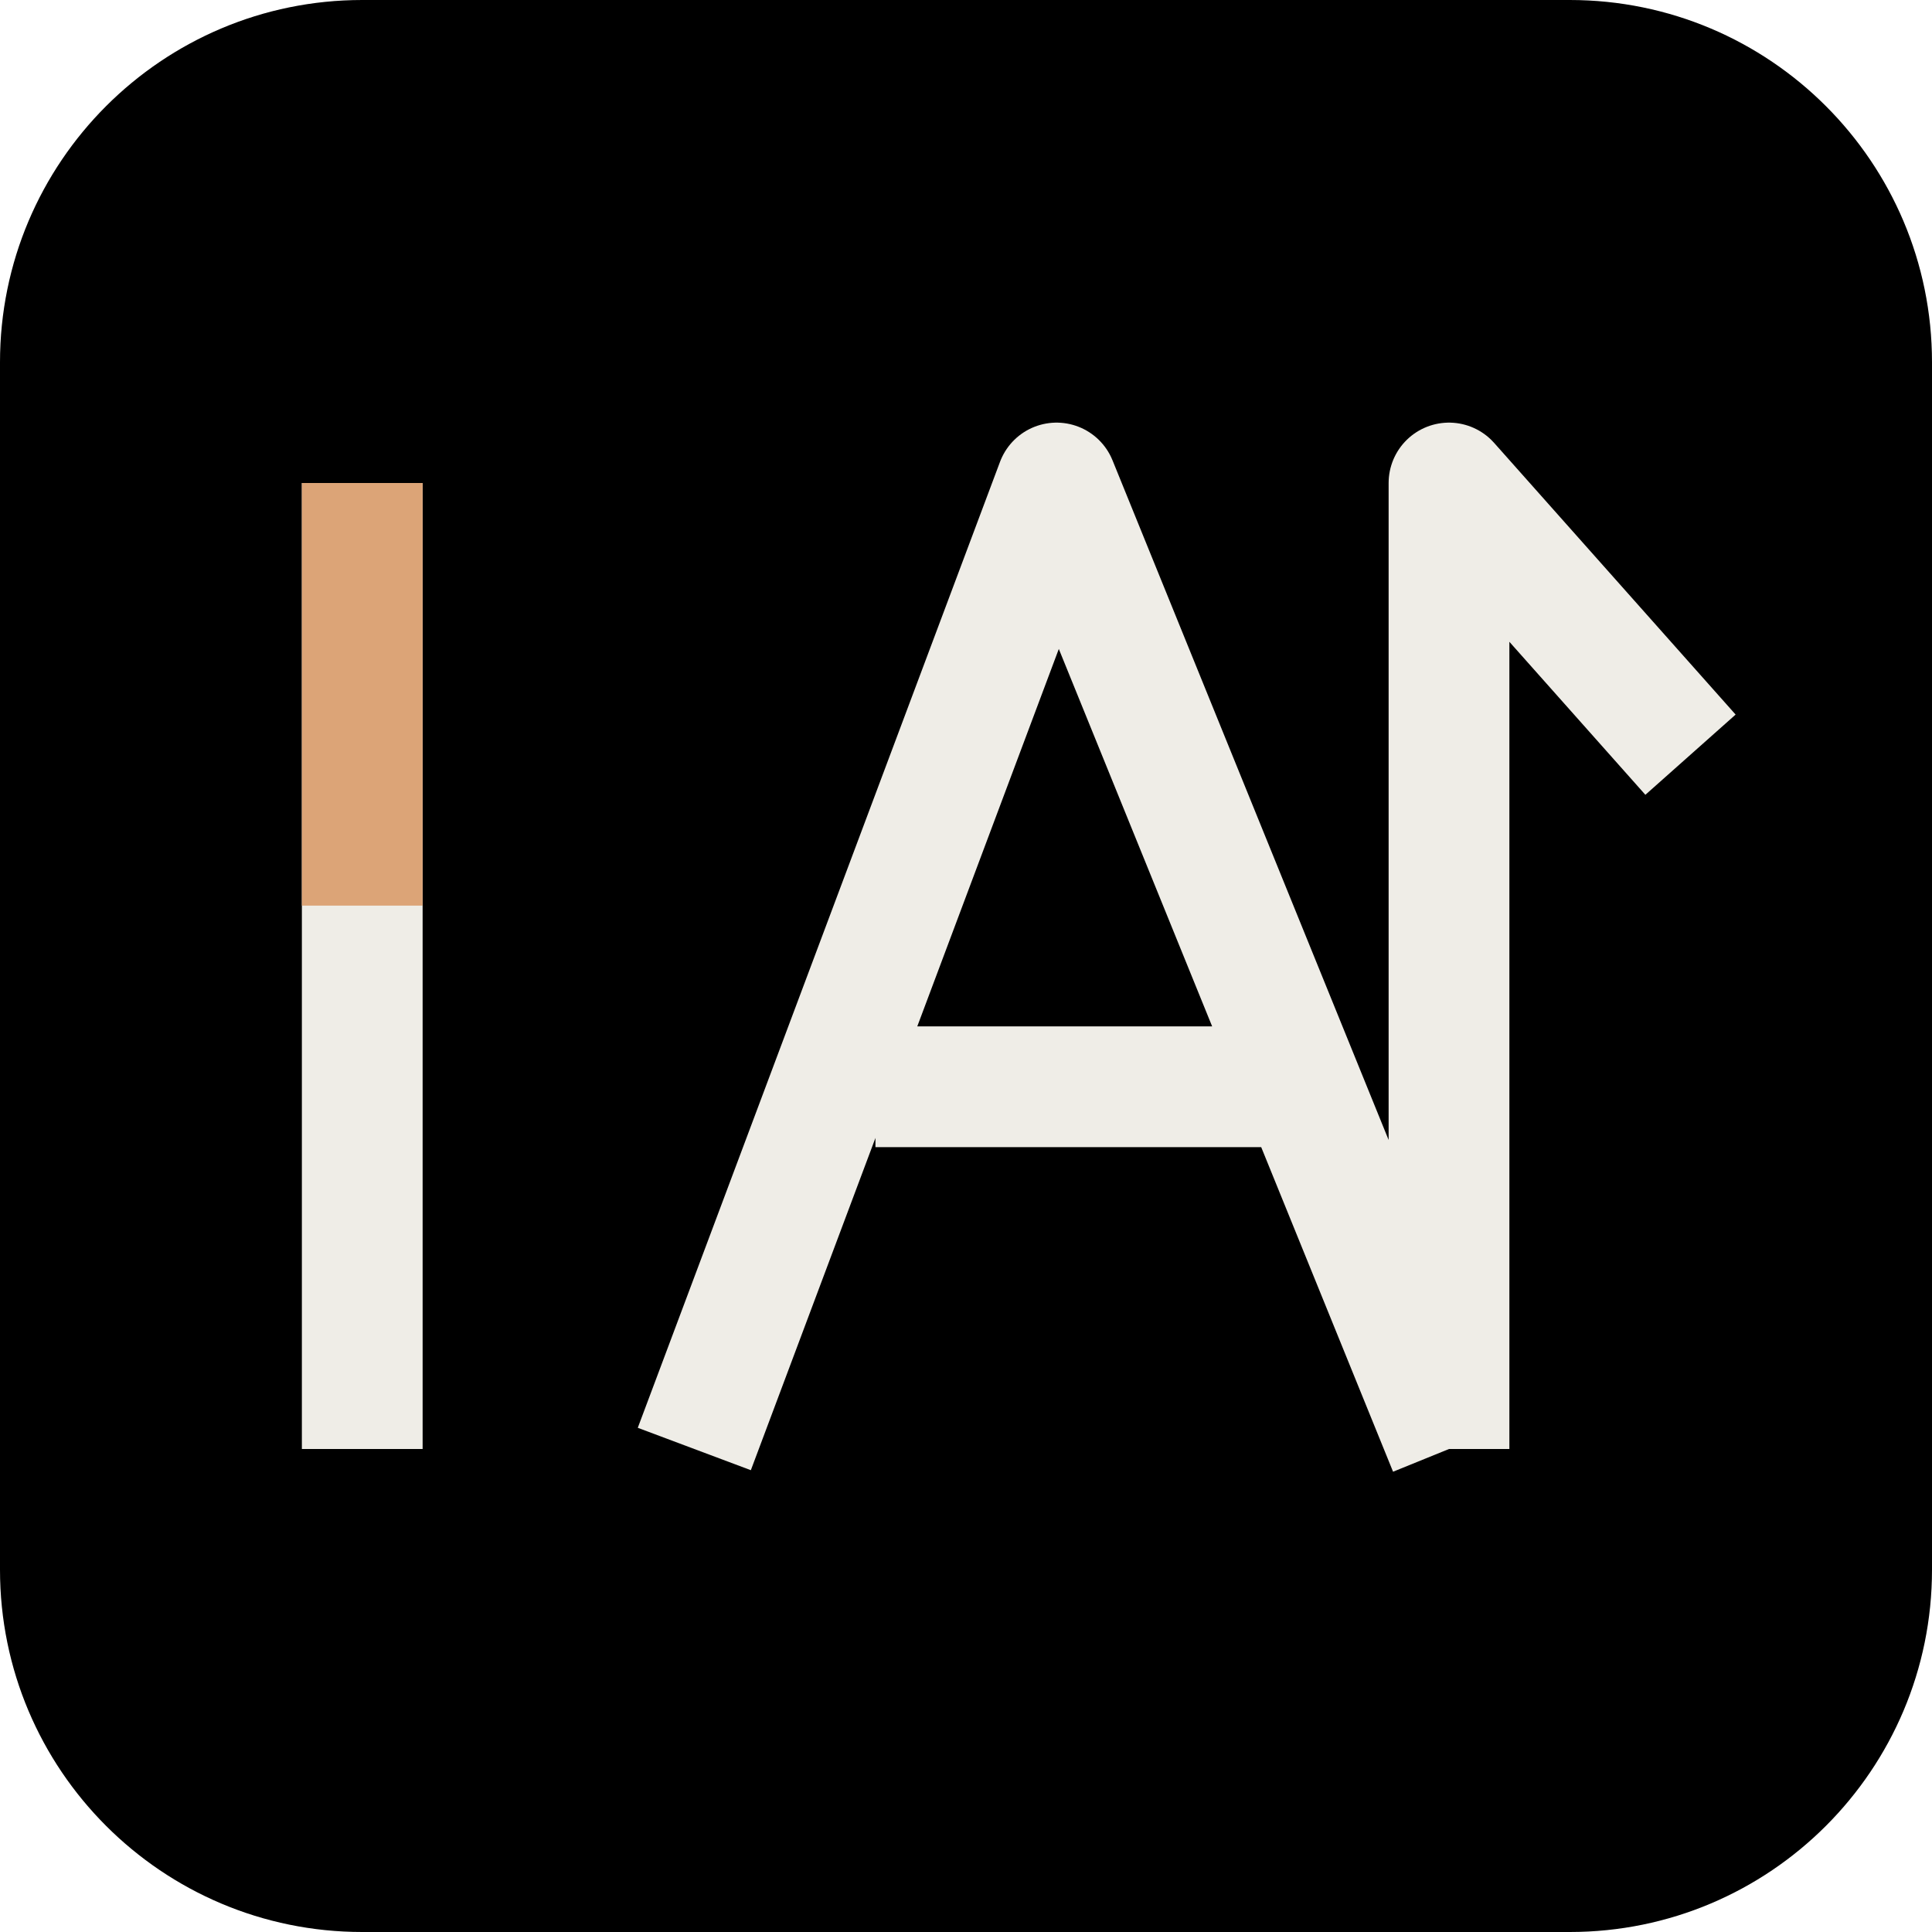
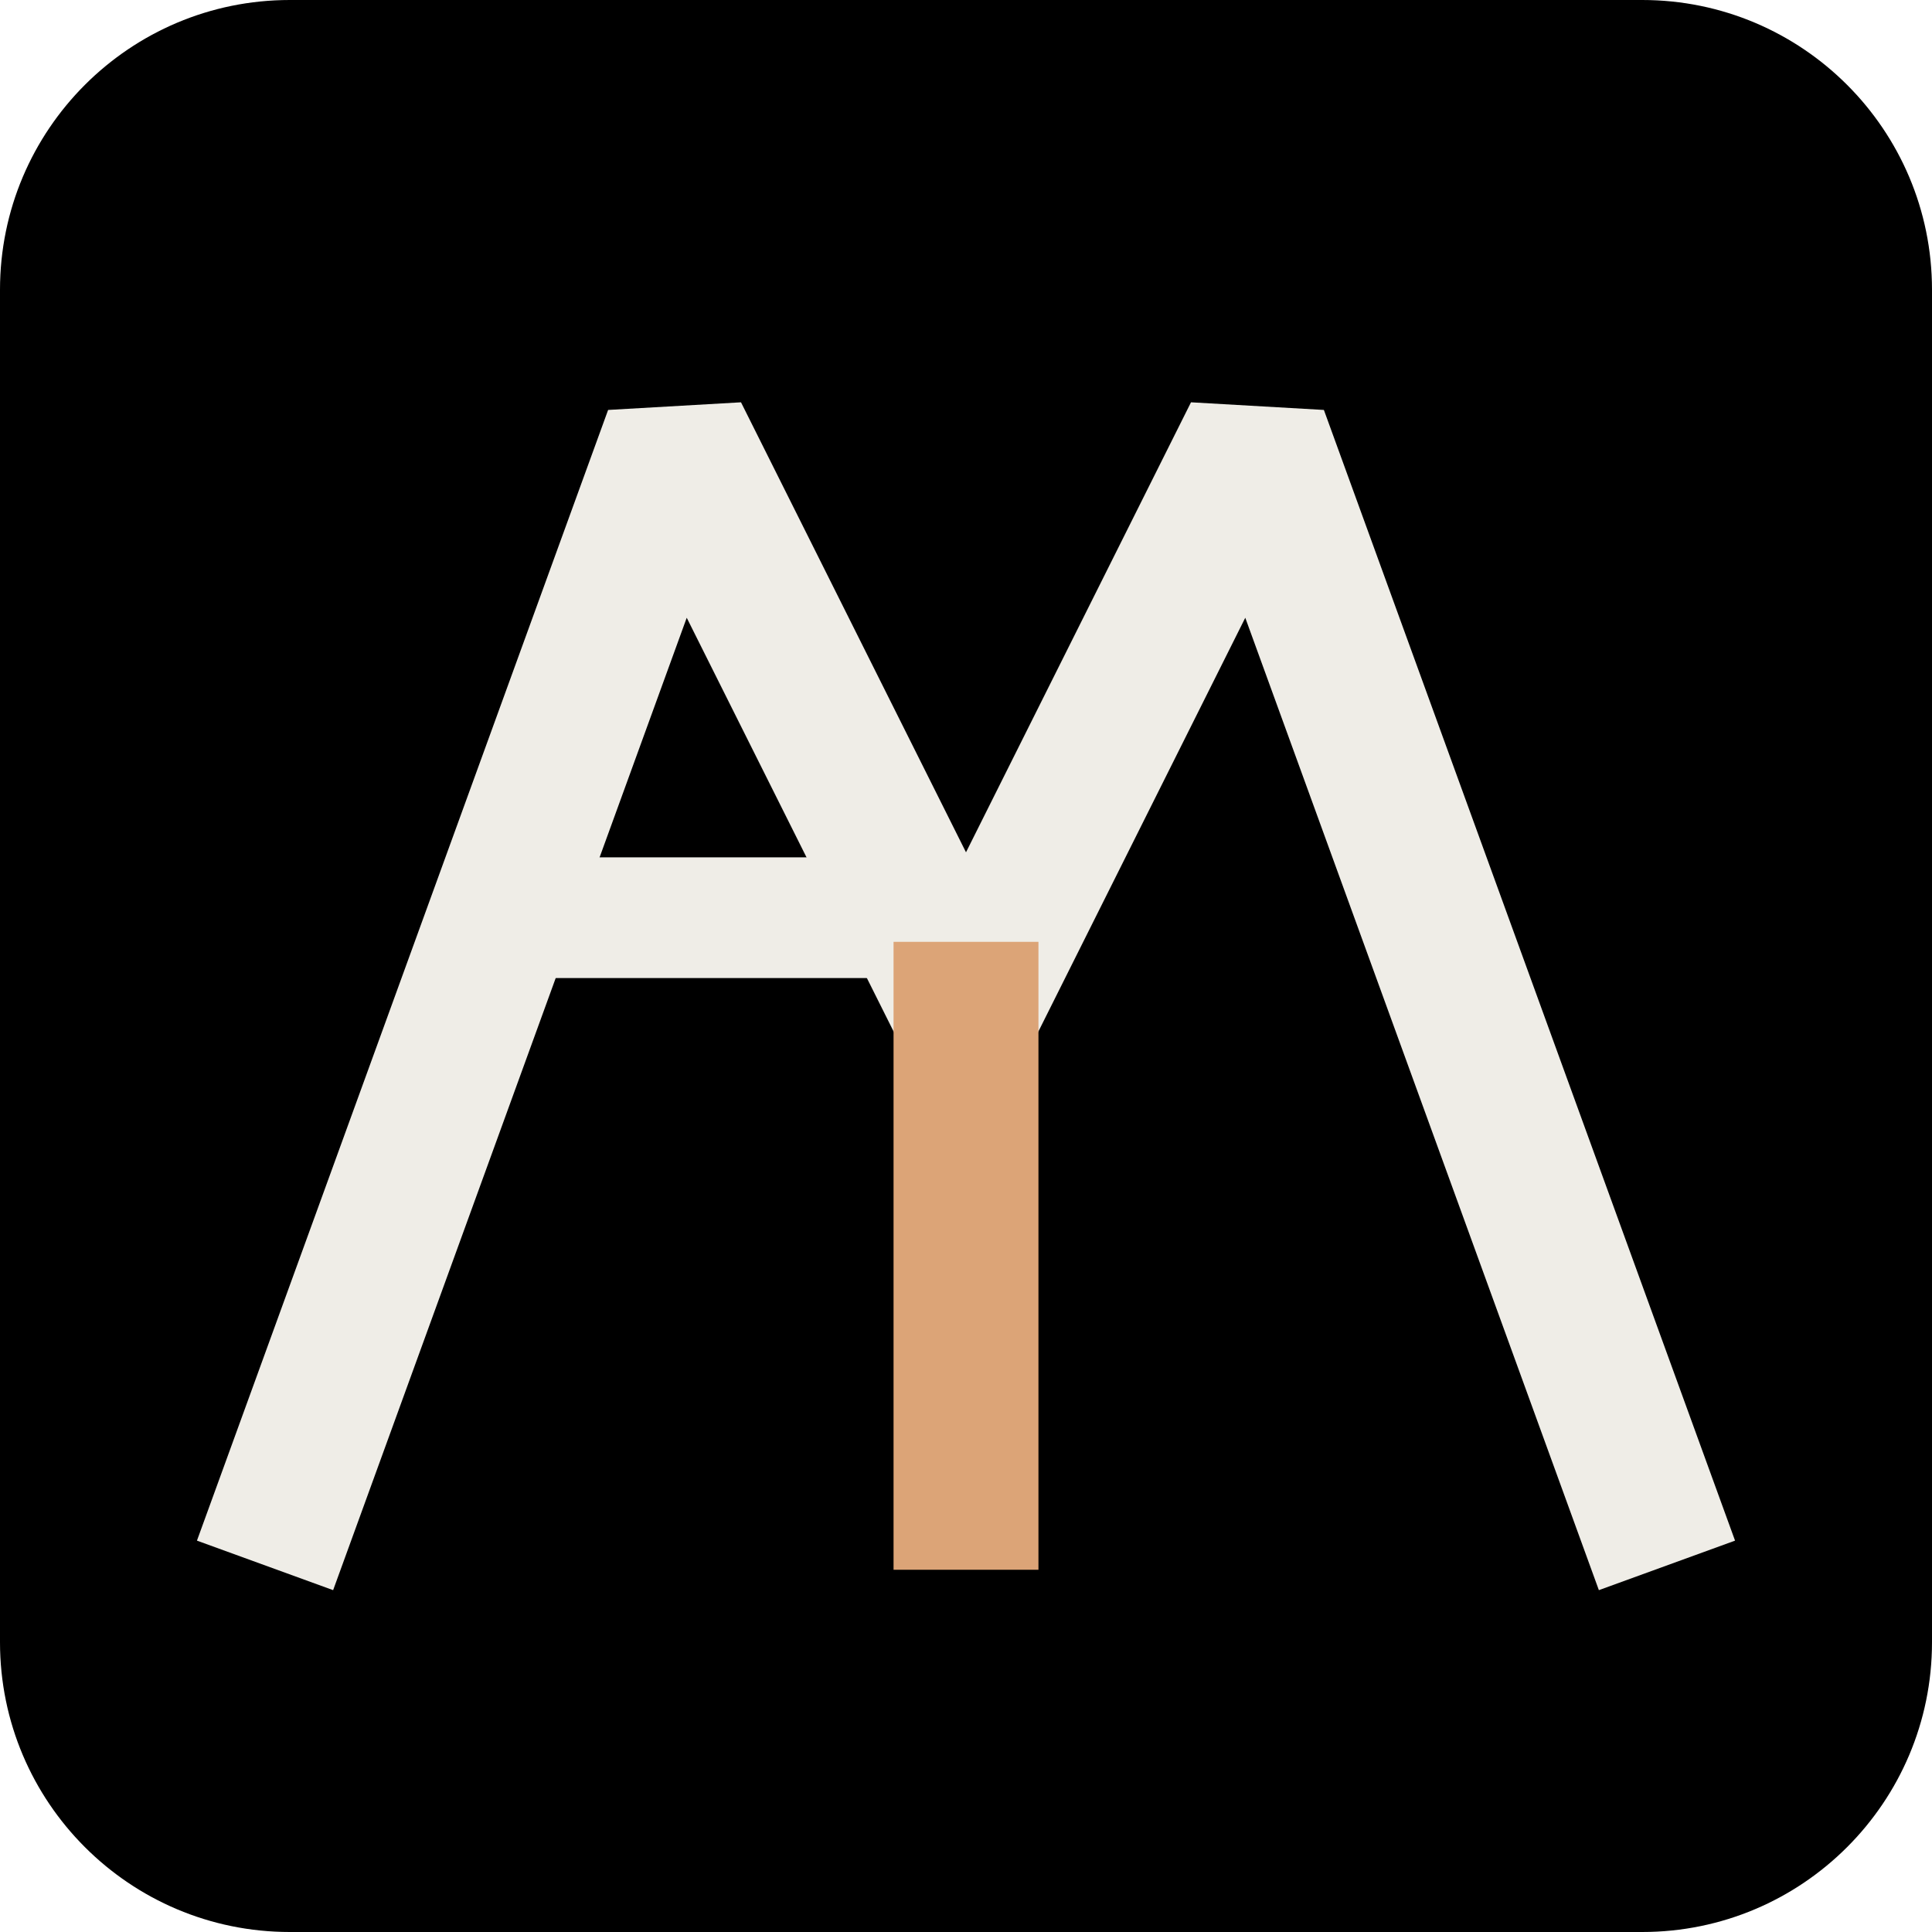
- <svg xmlns="http://www.w3.org/2000/svg" viewBox="0 0 64 64">
-   <rect width="64" height="64" rx="12" fill="#000" />
-   <path d="M12 48V16M23 48L35 16L48 48M29 36H42M48 48V16L56 25" fill="none" stroke="#efede7" stroke-width="4" stroke-linejoin="round" />
-   <path d="M12 16V30" stroke="#dca477" stroke-width="4" />
+ <svg xmlns="http://www.w3.org/2000/svg" viewBox="0 0 160 160" fill="none">
+   <rect width="160" height="160" rx="24" fill="#000" />
+   <g stroke-linecap="square" stroke-linejoin="bevel">
+     <path class="monogram-frame" d="M24 124L56 36L80 84L104 36L136 124" stroke="#efede7" stroke-width="12" />
+     <path class="monogram-a" d="M42 76H76" stroke="#efede7" stroke-width="10" />
+     <path class="monogram-i" d="M80 84V124" stroke="#dca477" stroke-width="12" />
+   </g>
</svg>
